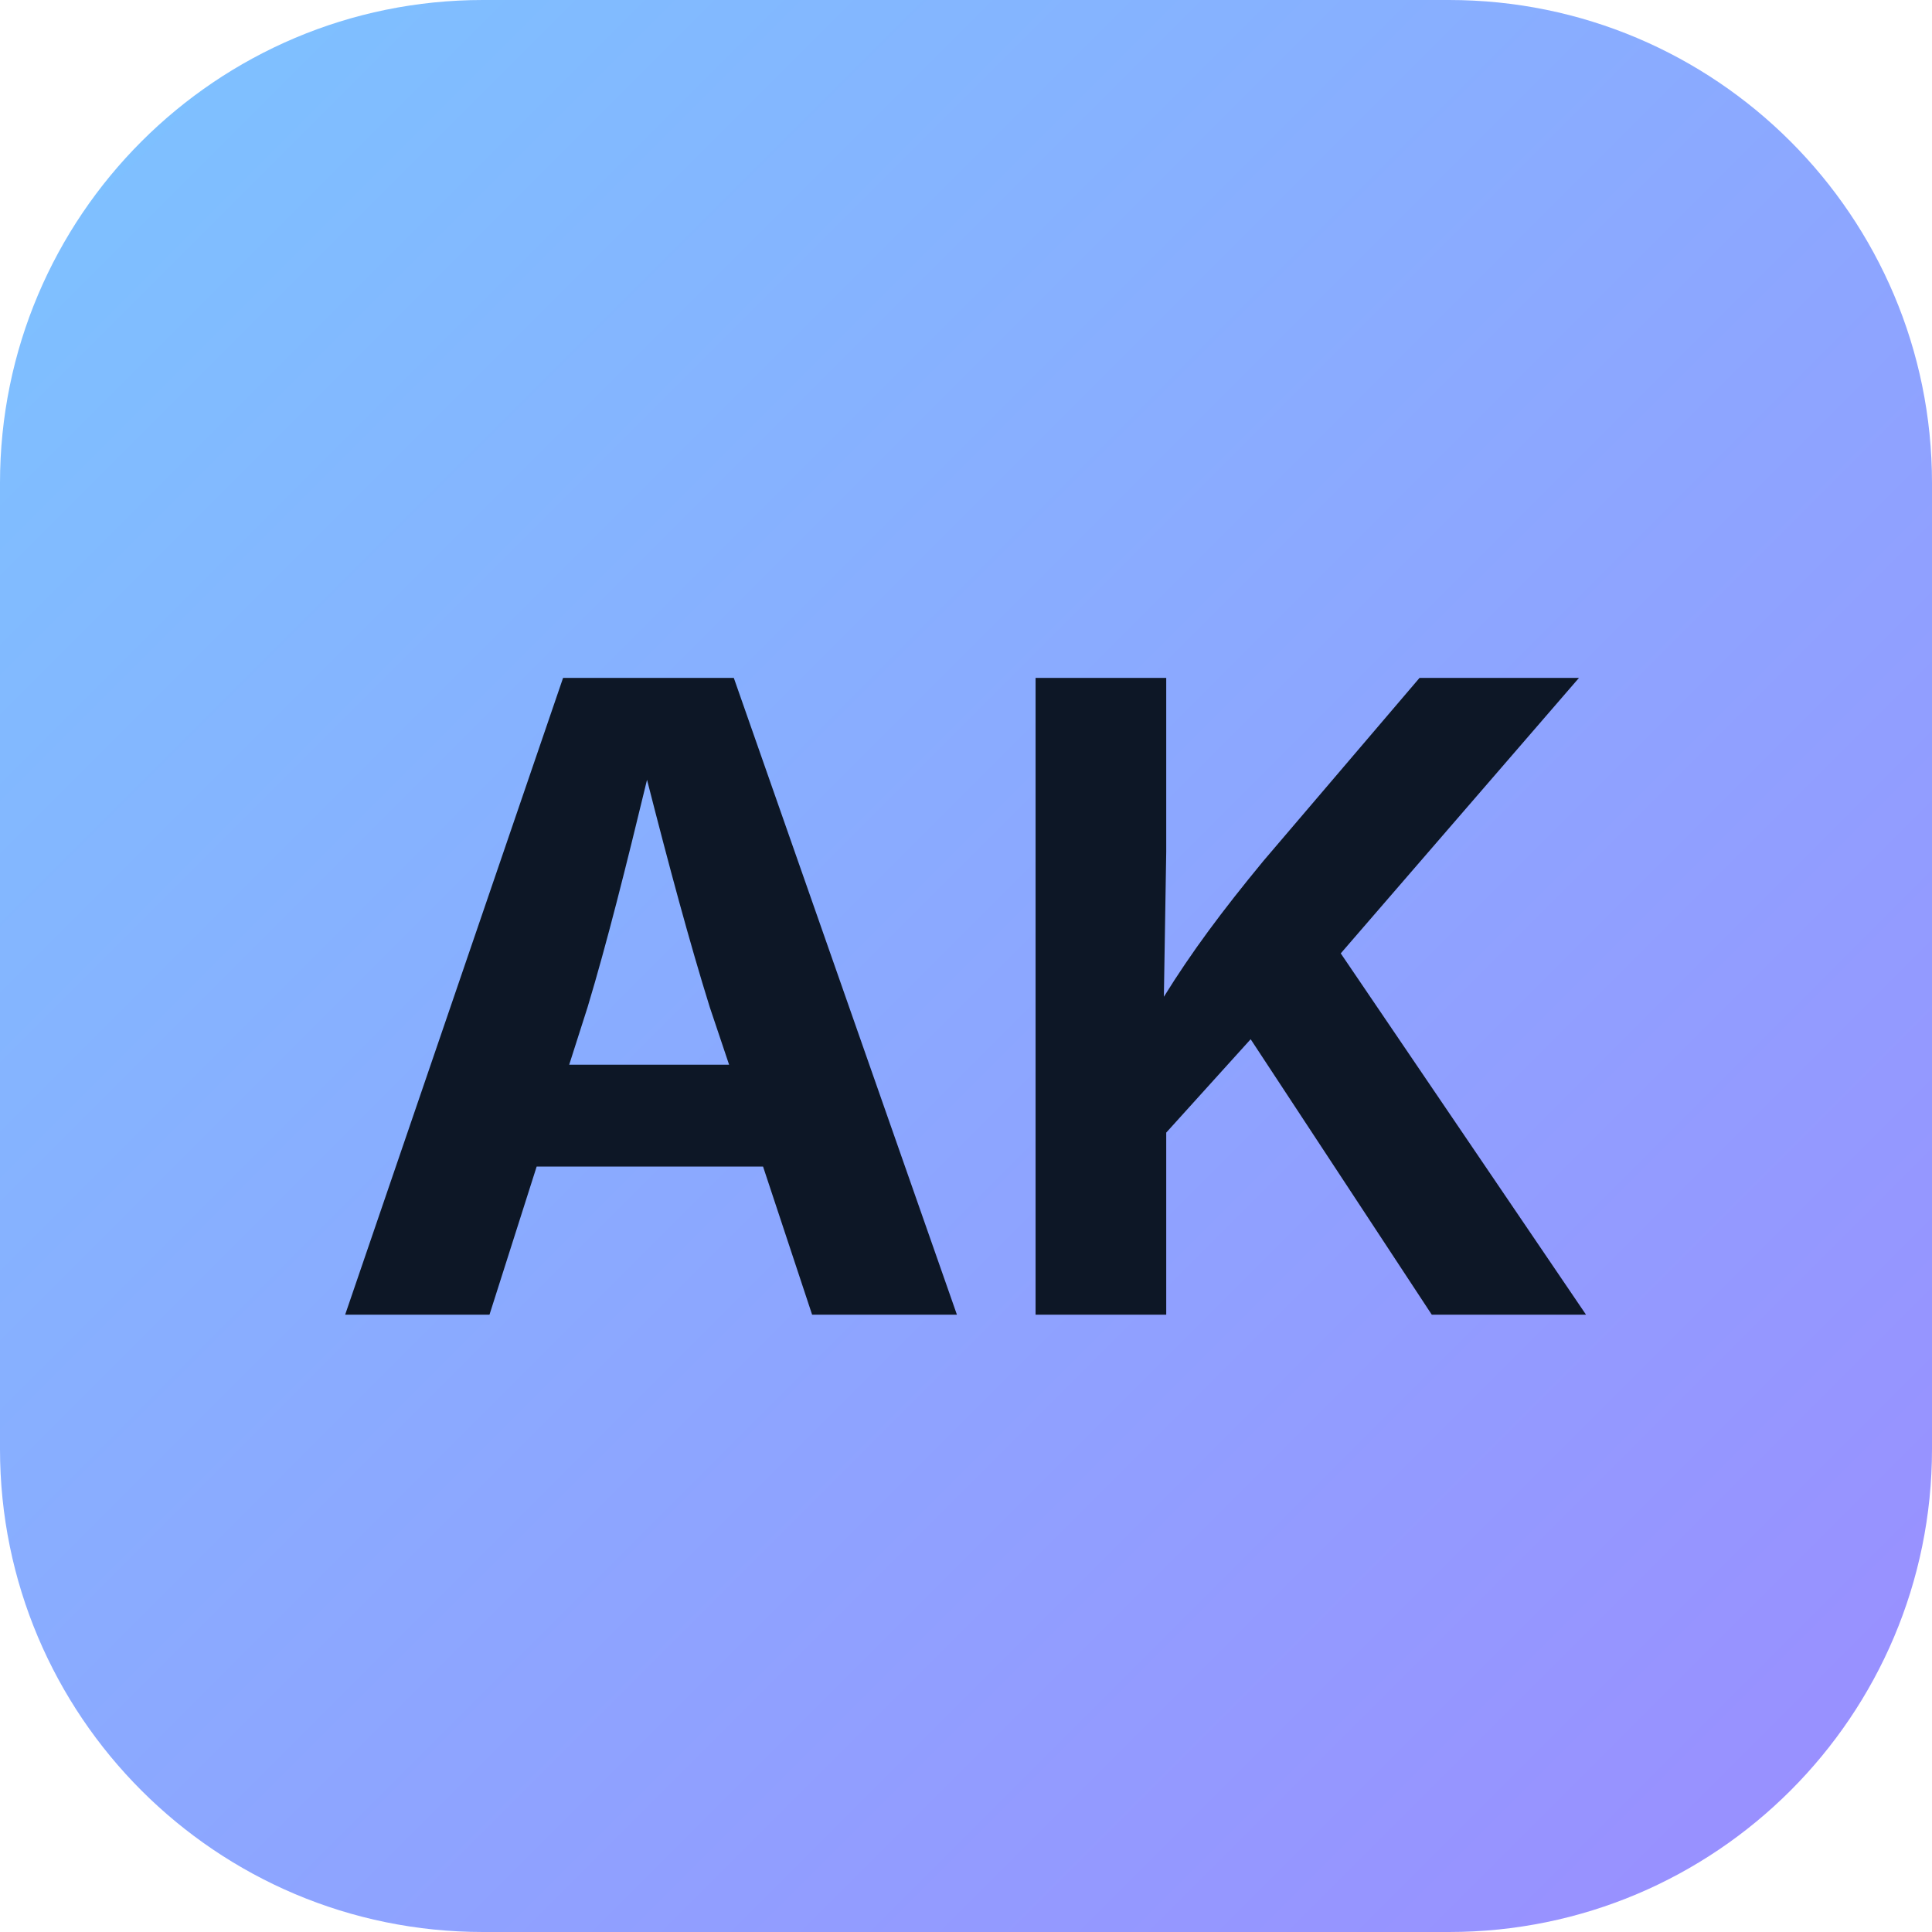
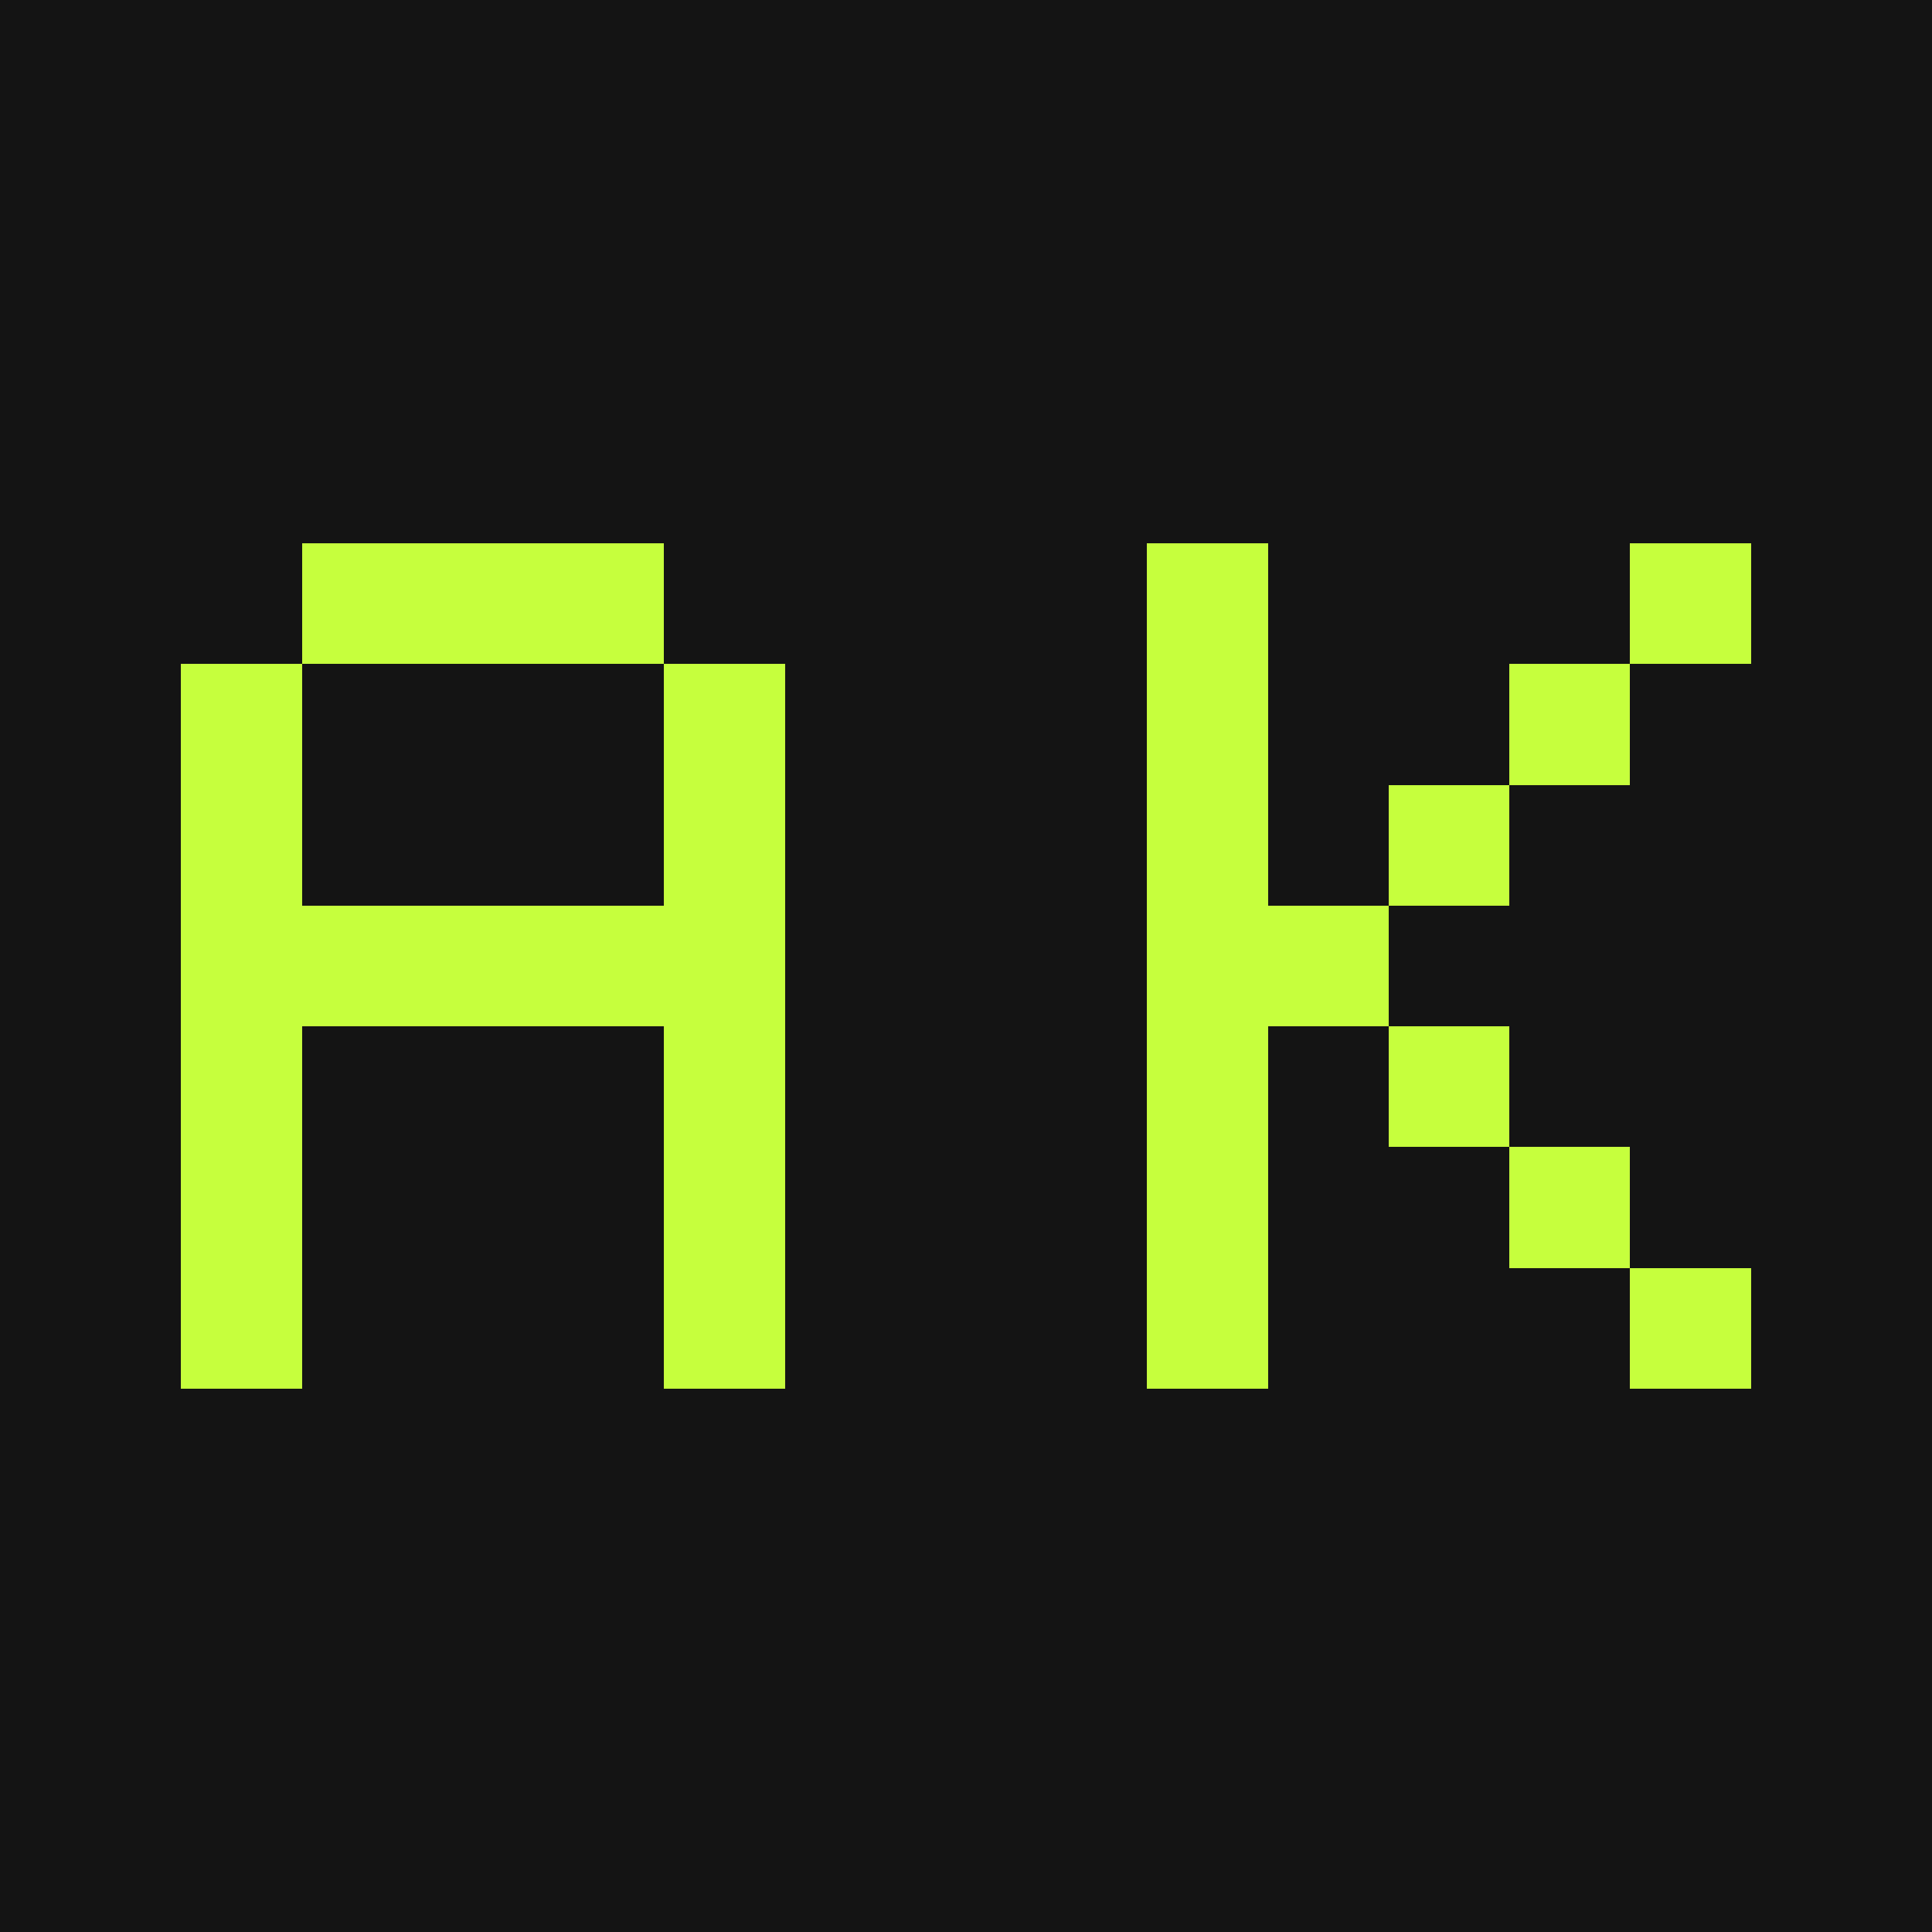
- <svg xmlns="http://www.w3.org/2000/svg" viewBox="0 0 64 64">
-   <defs>
-     <linearGradient id="g" x1="0" y1="0" x2="1" y2="1">
-       <stop offset="0" stop-color="#7cc4ff" />
-       <stop offset="1" stop-color="#9b8cff" />
-     </linearGradient>
-   </defs>
-   <rect width="64" height="64" rx="16" fill="url(#g)" />
-   <text x="32" y="33" font-family="Segoe UI, Inter, Arial, sans-serif" font-size="29" font-weight="700" fill="#0d1726" text-anchor="middle" dominant-baseline="central">AK</text>
+ <svg xmlns="http://www.w3.org/2000/svg" viewBox="0 0 64 64" shape-rendering="crispEdges">
+   <rect width="64" height="64" fill="#141414" />
+   <g fill="#c6ff3d">
+     <rect x="10" y="18" width="4" height="4" />
+     <rect x="14" y="18" width="4" height="4" />
+     <rect x="18" y="18" width="4" height="4" />
+     <rect x="38" y="18" width="4" height="4" />
+     <rect x="54" y="18" width="4" height="4" />
+     <rect x="6" y="22" width="4" height="4" />
+     <rect x="22" y="22" width="4" height="4" />
+     <rect x="38" y="22" width="4" height="4" />
+     <rect x="50" y="22" width="4" height="4" />
+     <rect x="6" y="26" width="4" height="4" />
+     <rect x="22" y="26" width="4" height="4" />
+     <rect x="38" y="26" width="4" height="4" />
+     <rect x="46" y="26" width="4" height="4" />
+     <rect x="6" y="30" width="4" height="4" />
+     <rect x="10" y="30" width="4" height="4" />
+     <rect x="14" y="30" width="4" height="4" />
+     <rect x="18" y="30" width="4" height="4" />
+     <rect x="22" y="30" width="4" height="4" />
+     <rect x="38" y="30" width="4" height="4" />
+     <rect x="42" y="30" width="4" height="4" />
+     <rect x="6" y="34" width="4" height="4" />
+     <rect x="22" y="34" width="4" height="4" />
+     <rect x="38" y="34" width="4" height="4" />
+     <rect x="46" y="34" width="4" height="4" />
+     <rect x="6" y="38" width="4" height="4" />
+     <rect x="22" y="38" width="4" height="4" />
+     <rect x="38" y="38" width="4" height="4" />
+     <rect x="50" y="38" width="4" height="4" />
+     <rect x="6" y="42" width="4" height="4" />
+     <rect x="22" y="42" width="4" height="4" />
+     <rect x="38" y="42" width="4" height="4" />
+     <rect x="54" y="42" width="4" height="4" />
+   </g>
</svg>
